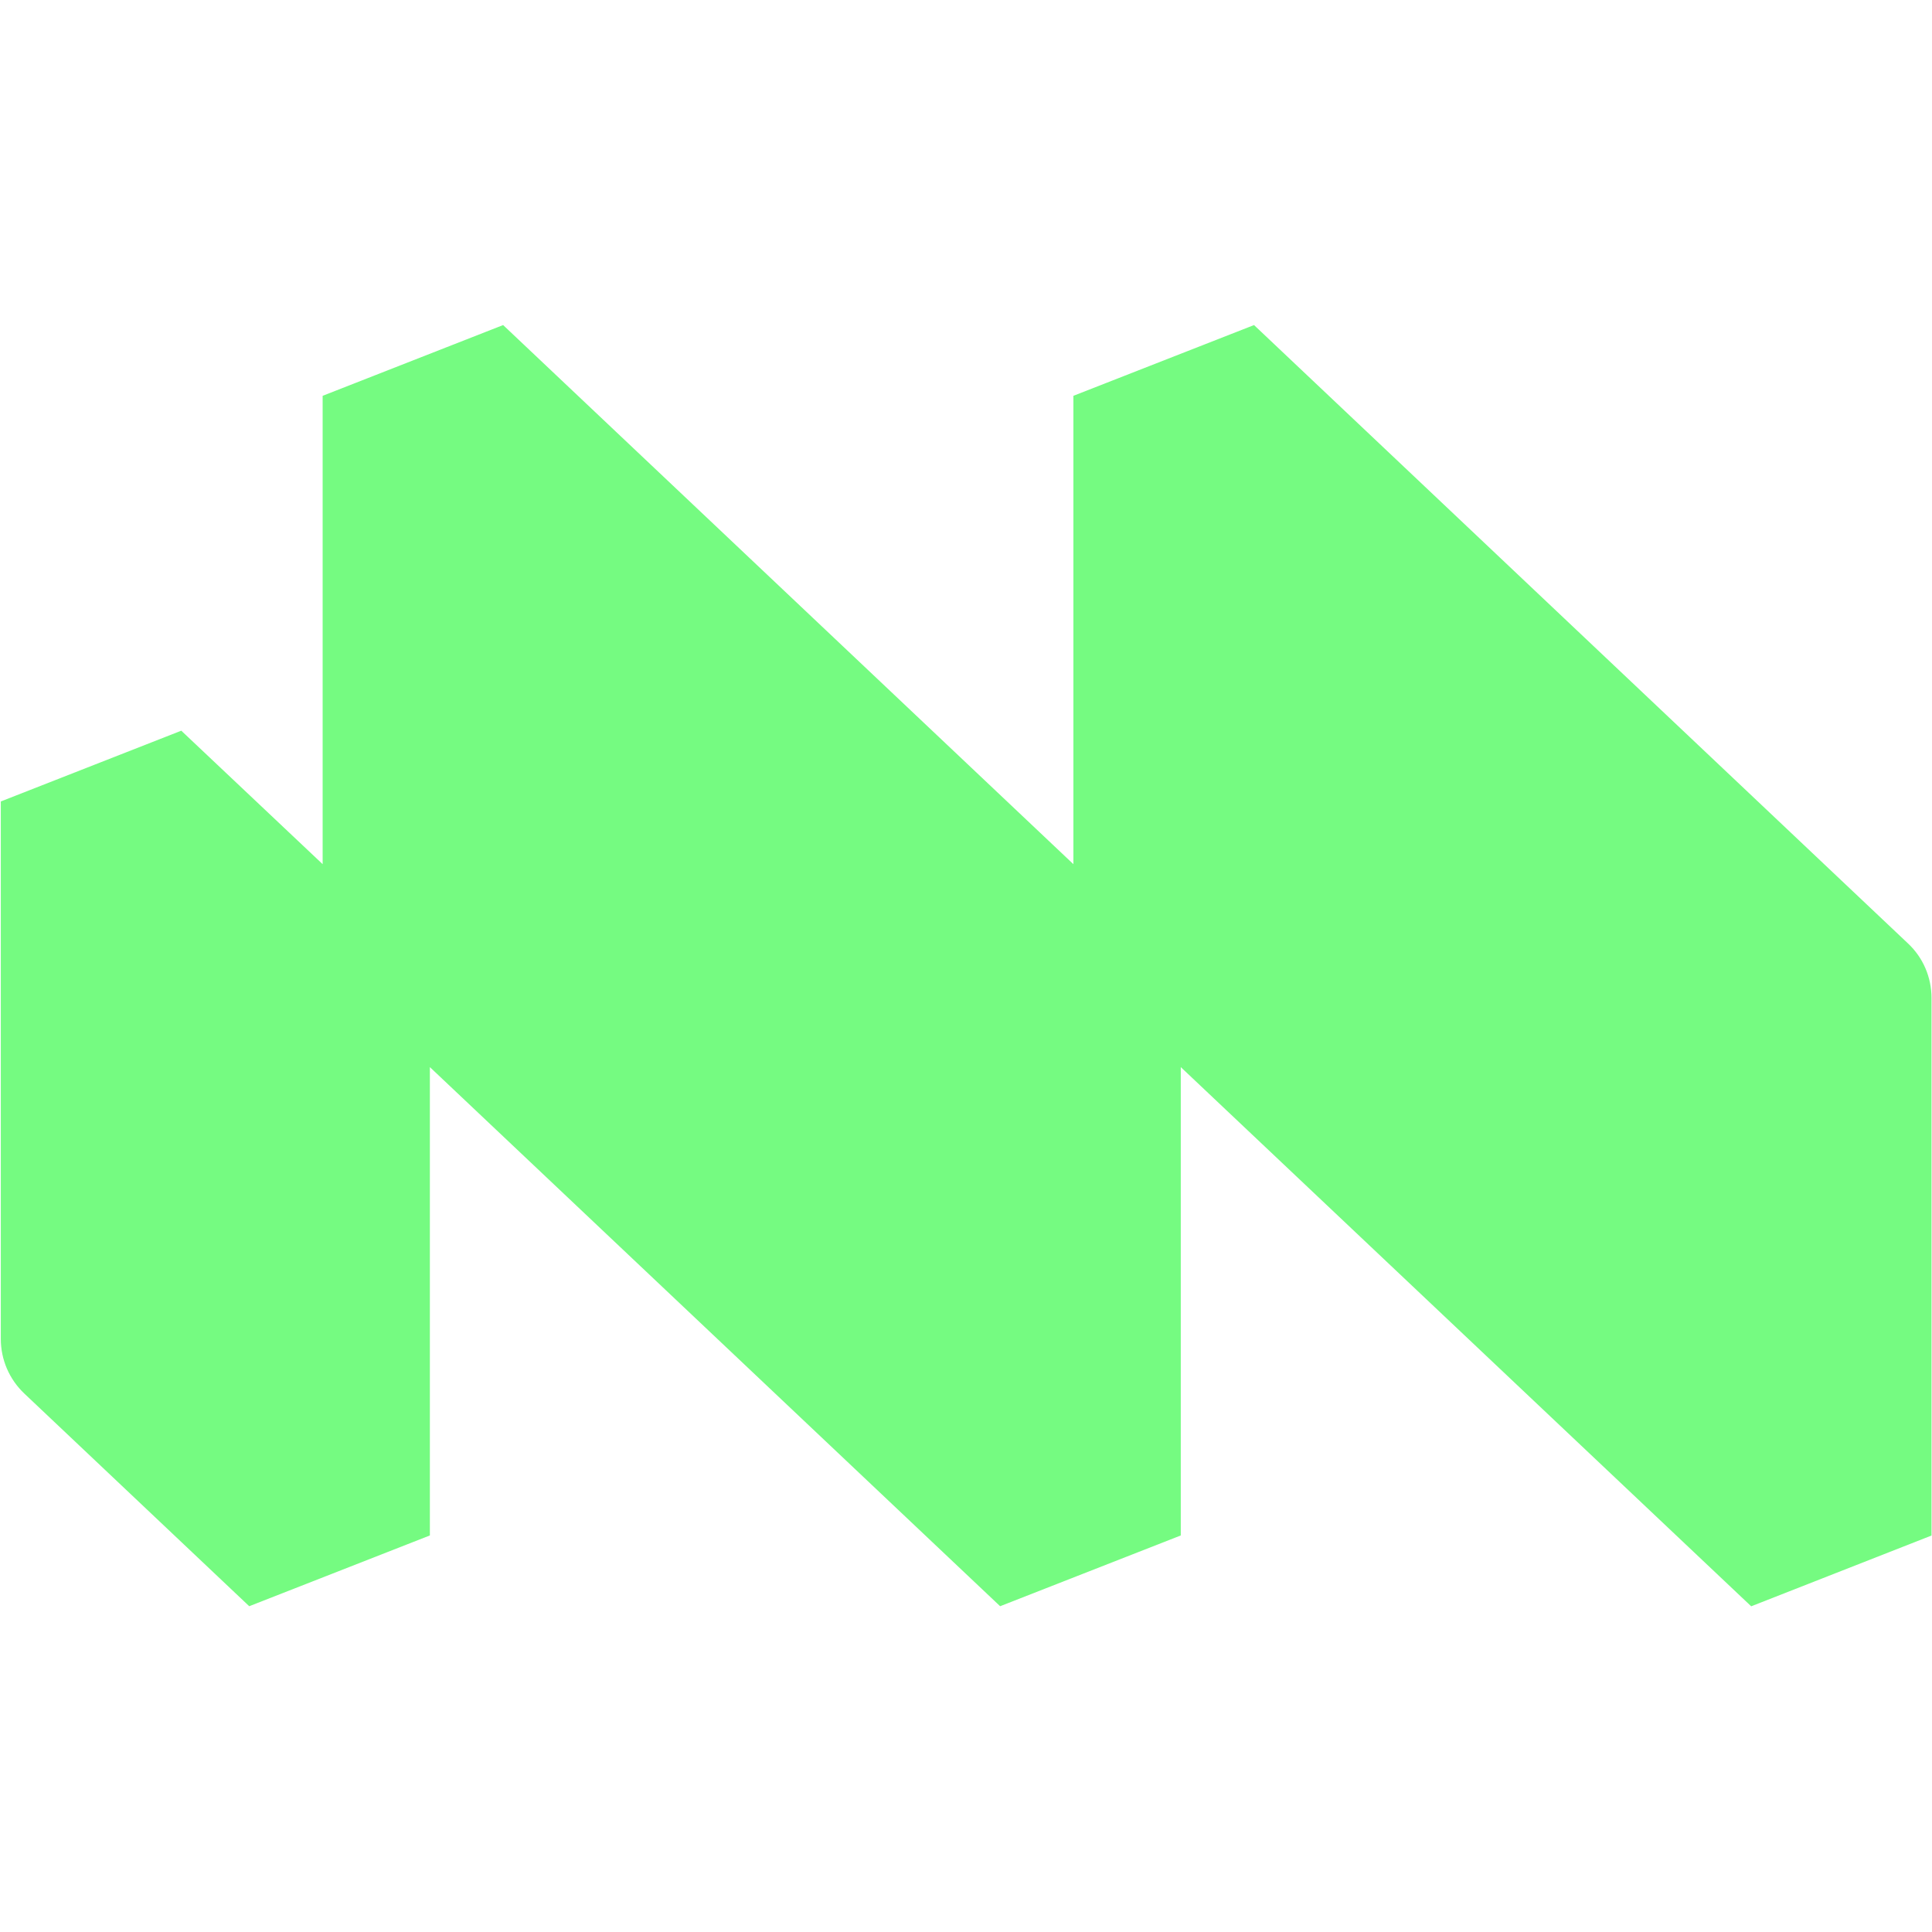
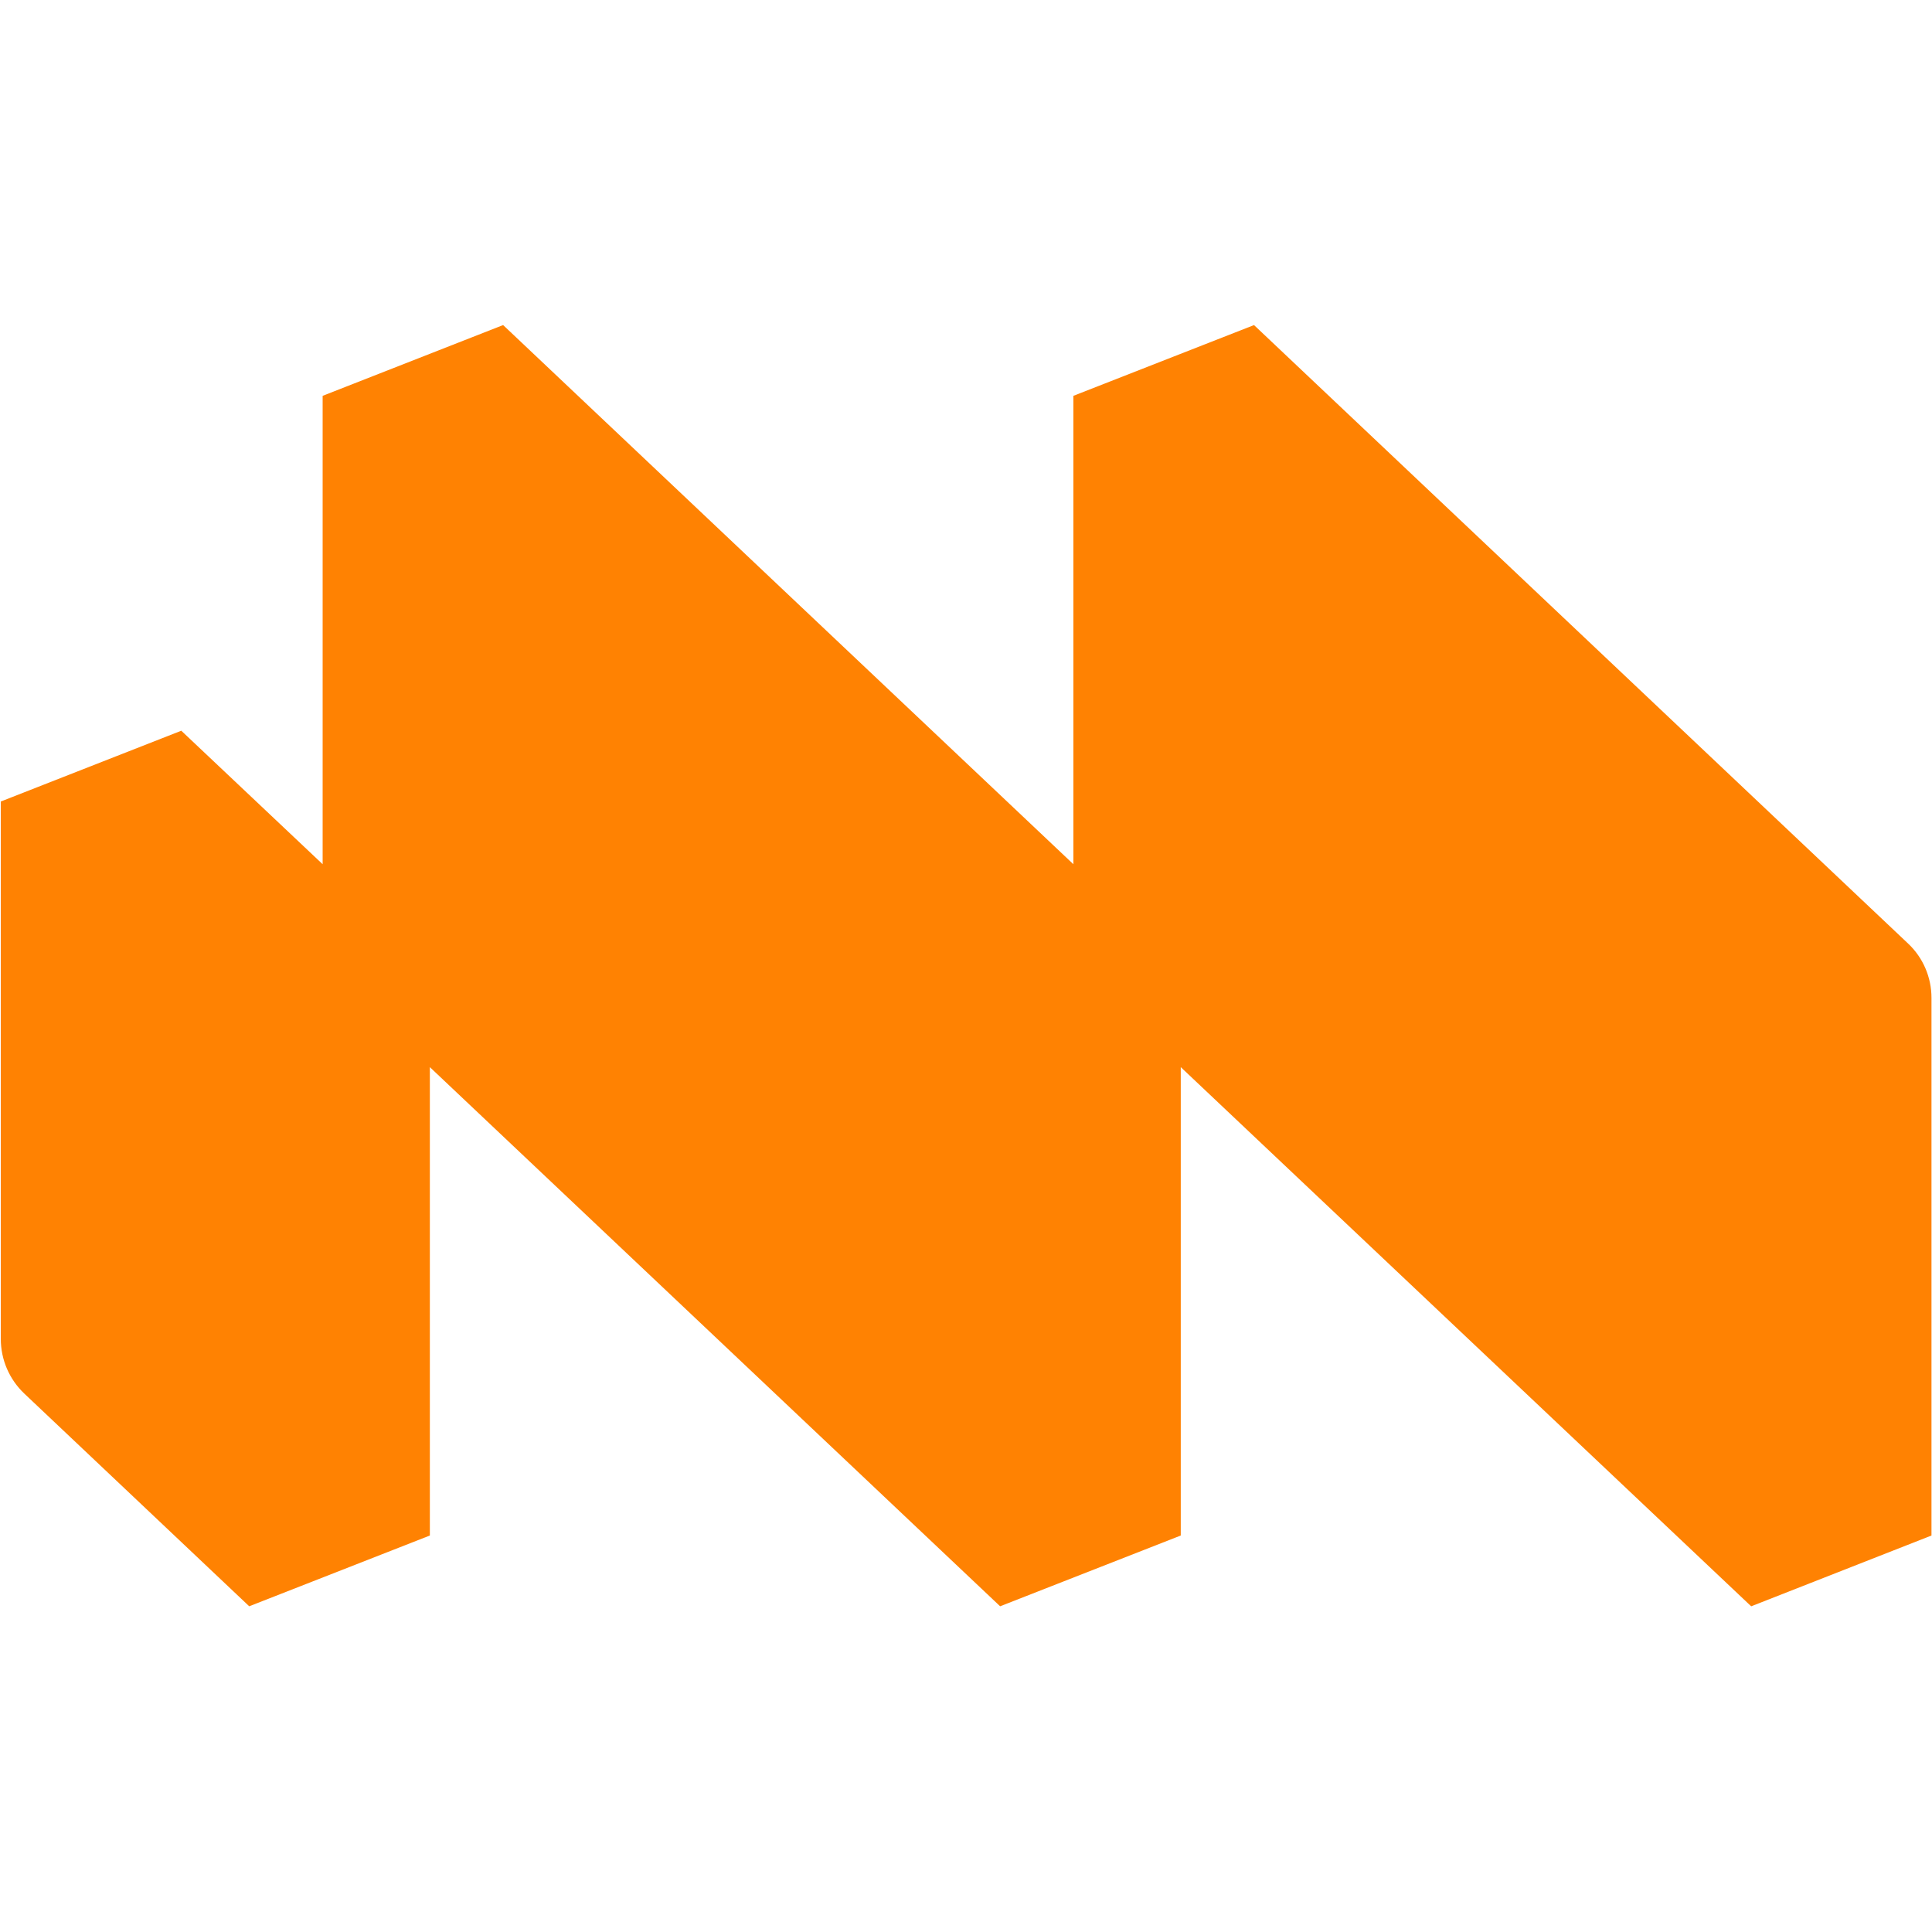
- <svg xmlns="http://www.w3.org/2000/svg" width="100%" height="100%" fill="#75FB81" viewBox="0 0 24 24">
-   <path d="m6.25 4.038-2.242 0.879v5.818l-1.756-1.658-2.242 0.879v6.677c0 0.257 0.106 0.502 0.292 0.678l2.794 2.642 2.244-0.879v-5.818l7.084 6.697 2.244-0.879v-5.818l7.086 6.698 2.24-0.879v-6.677c0-0.257-0.104-0.502-0.292-0.678l-8.124-7.682-2.244 0.879v5.818z" />
+ <svg xmlns="http://www.w3.org/2000/svg" fill="none" viewBox="0 0 174 174">
+   <path fill="#ff8202" d="M45.312 29.276 29.058 35.65v42.183L16.327 65.811.072 72.185v48.406c0 1.862.768 3.639 2.117 4.918l20.256 19.156 16.269-6.373V96.109l51.359 48.556 16.269-6.373V96.109l51.373 48.558 16.24-6.375V89.887c0-1.862-.754-3.641-2.117-4.918l-58.898-55.692-16.27 6.373v42.183z" />
</svg>
